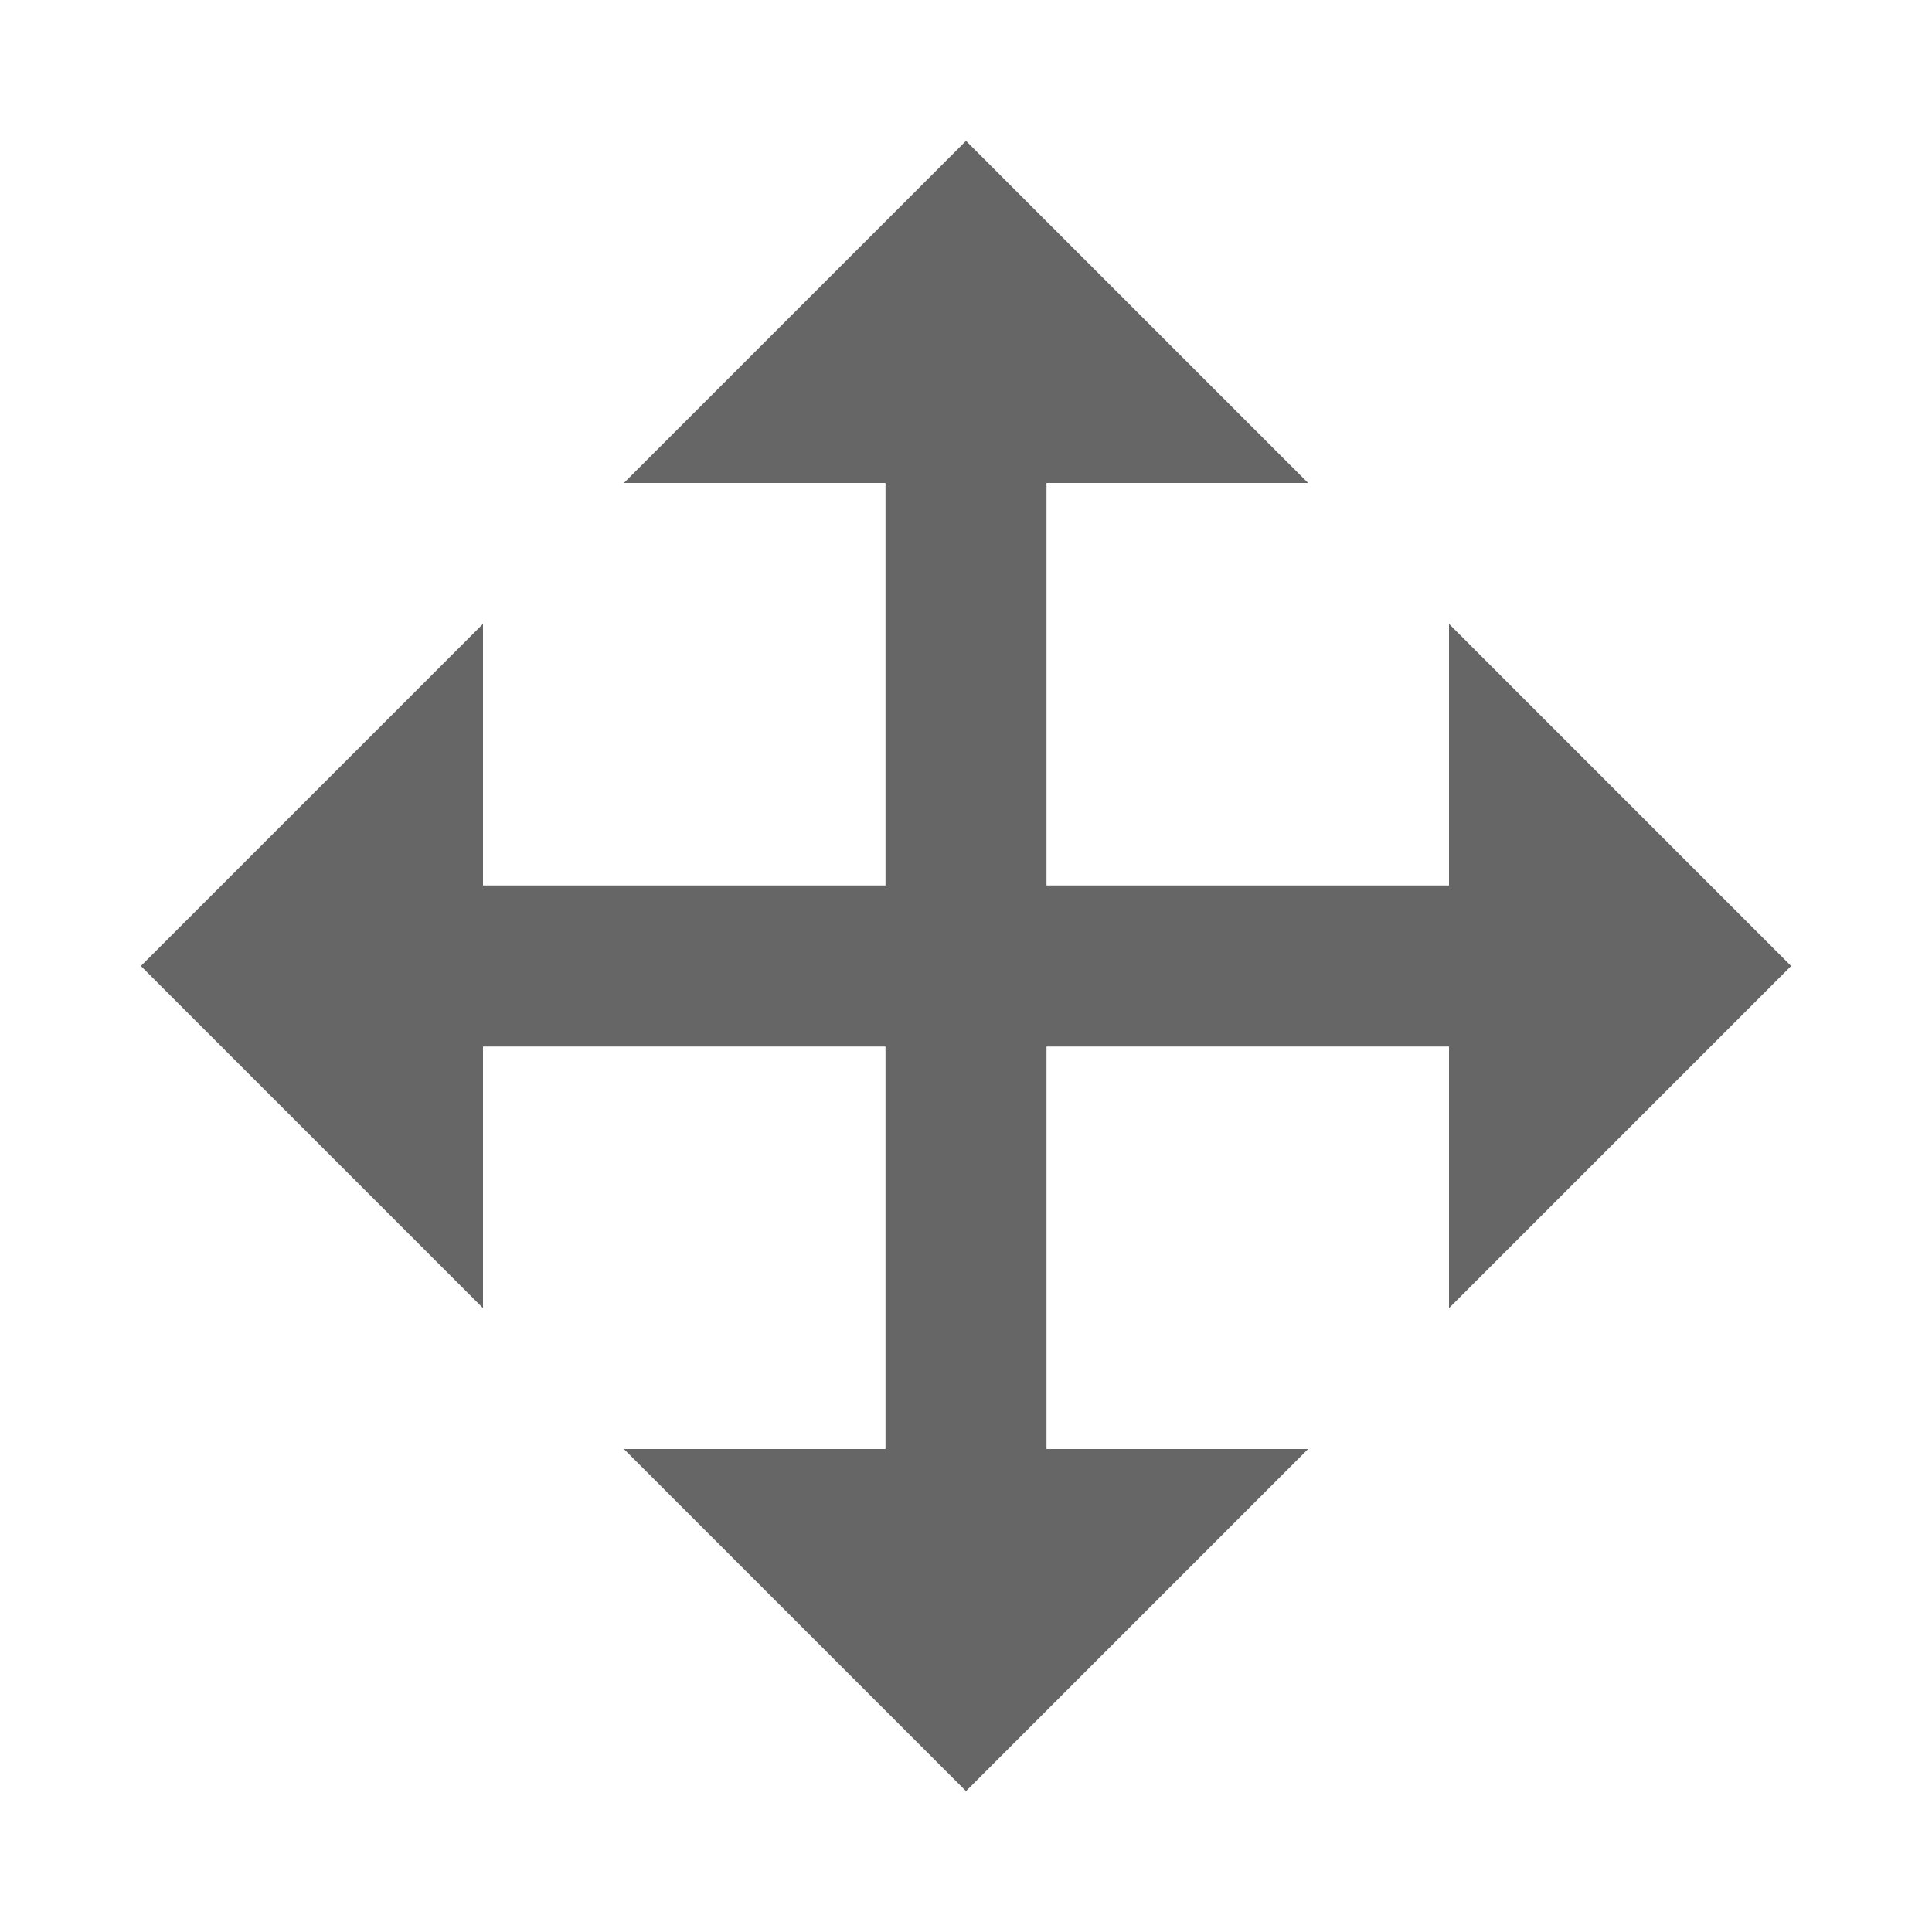
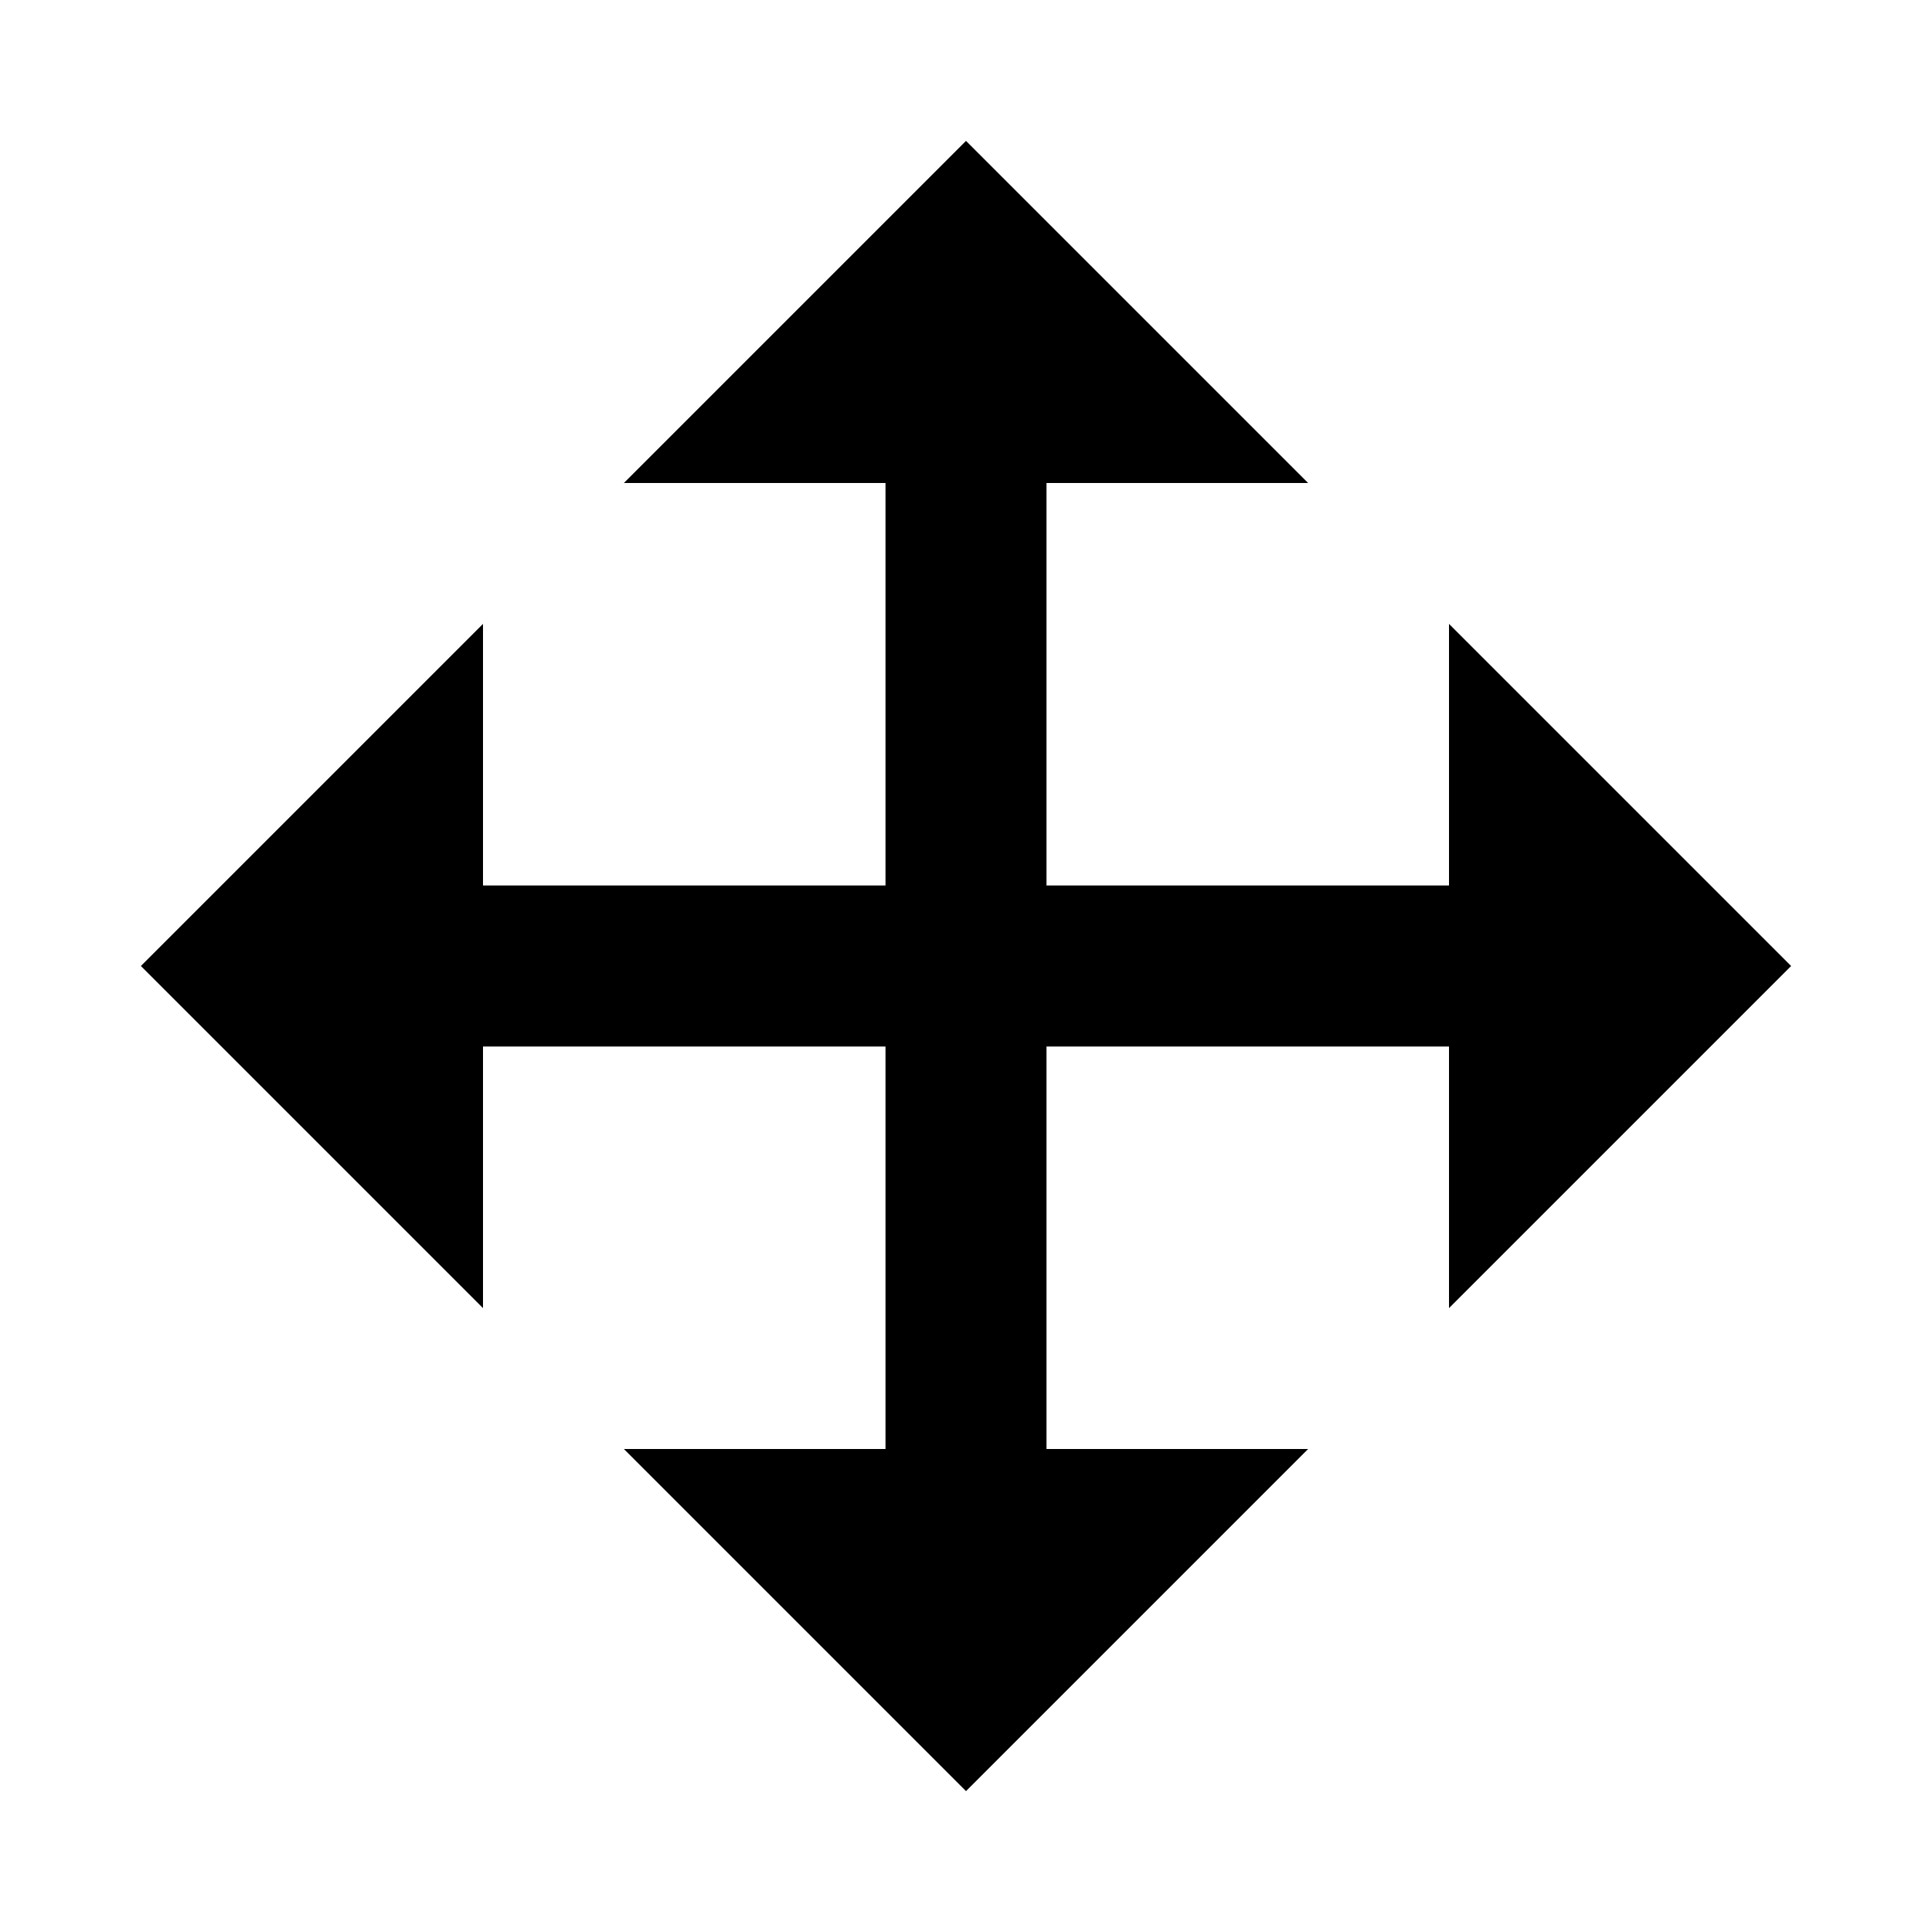
<svg xmlns="http://www.w3.org/2000/svg" width="24" height="24" viewBox="0 0 24 24" fill="none">
-   <path d="M13 6V11H18V7.75L22.25 12L18 16.25V13H13V18H16.25L12 22.25L7.75 18H11V13H6V16.25L1.75 12L6 7.75V11H11V6H7.75L12 1.75L16.25 6H13Z" fill="black" fill-opacity="0.6" />
+   <path d="M13 6V11H18V7.75L22.25 12L18 16.25V13H13V18H16.25L12 22.25L7.75 18H11V13H6V16.25L1.75 12L6 7.75V11H11V6H7.75L12 1.75L16.25 6H13Z" fill="black" />
</svg>
